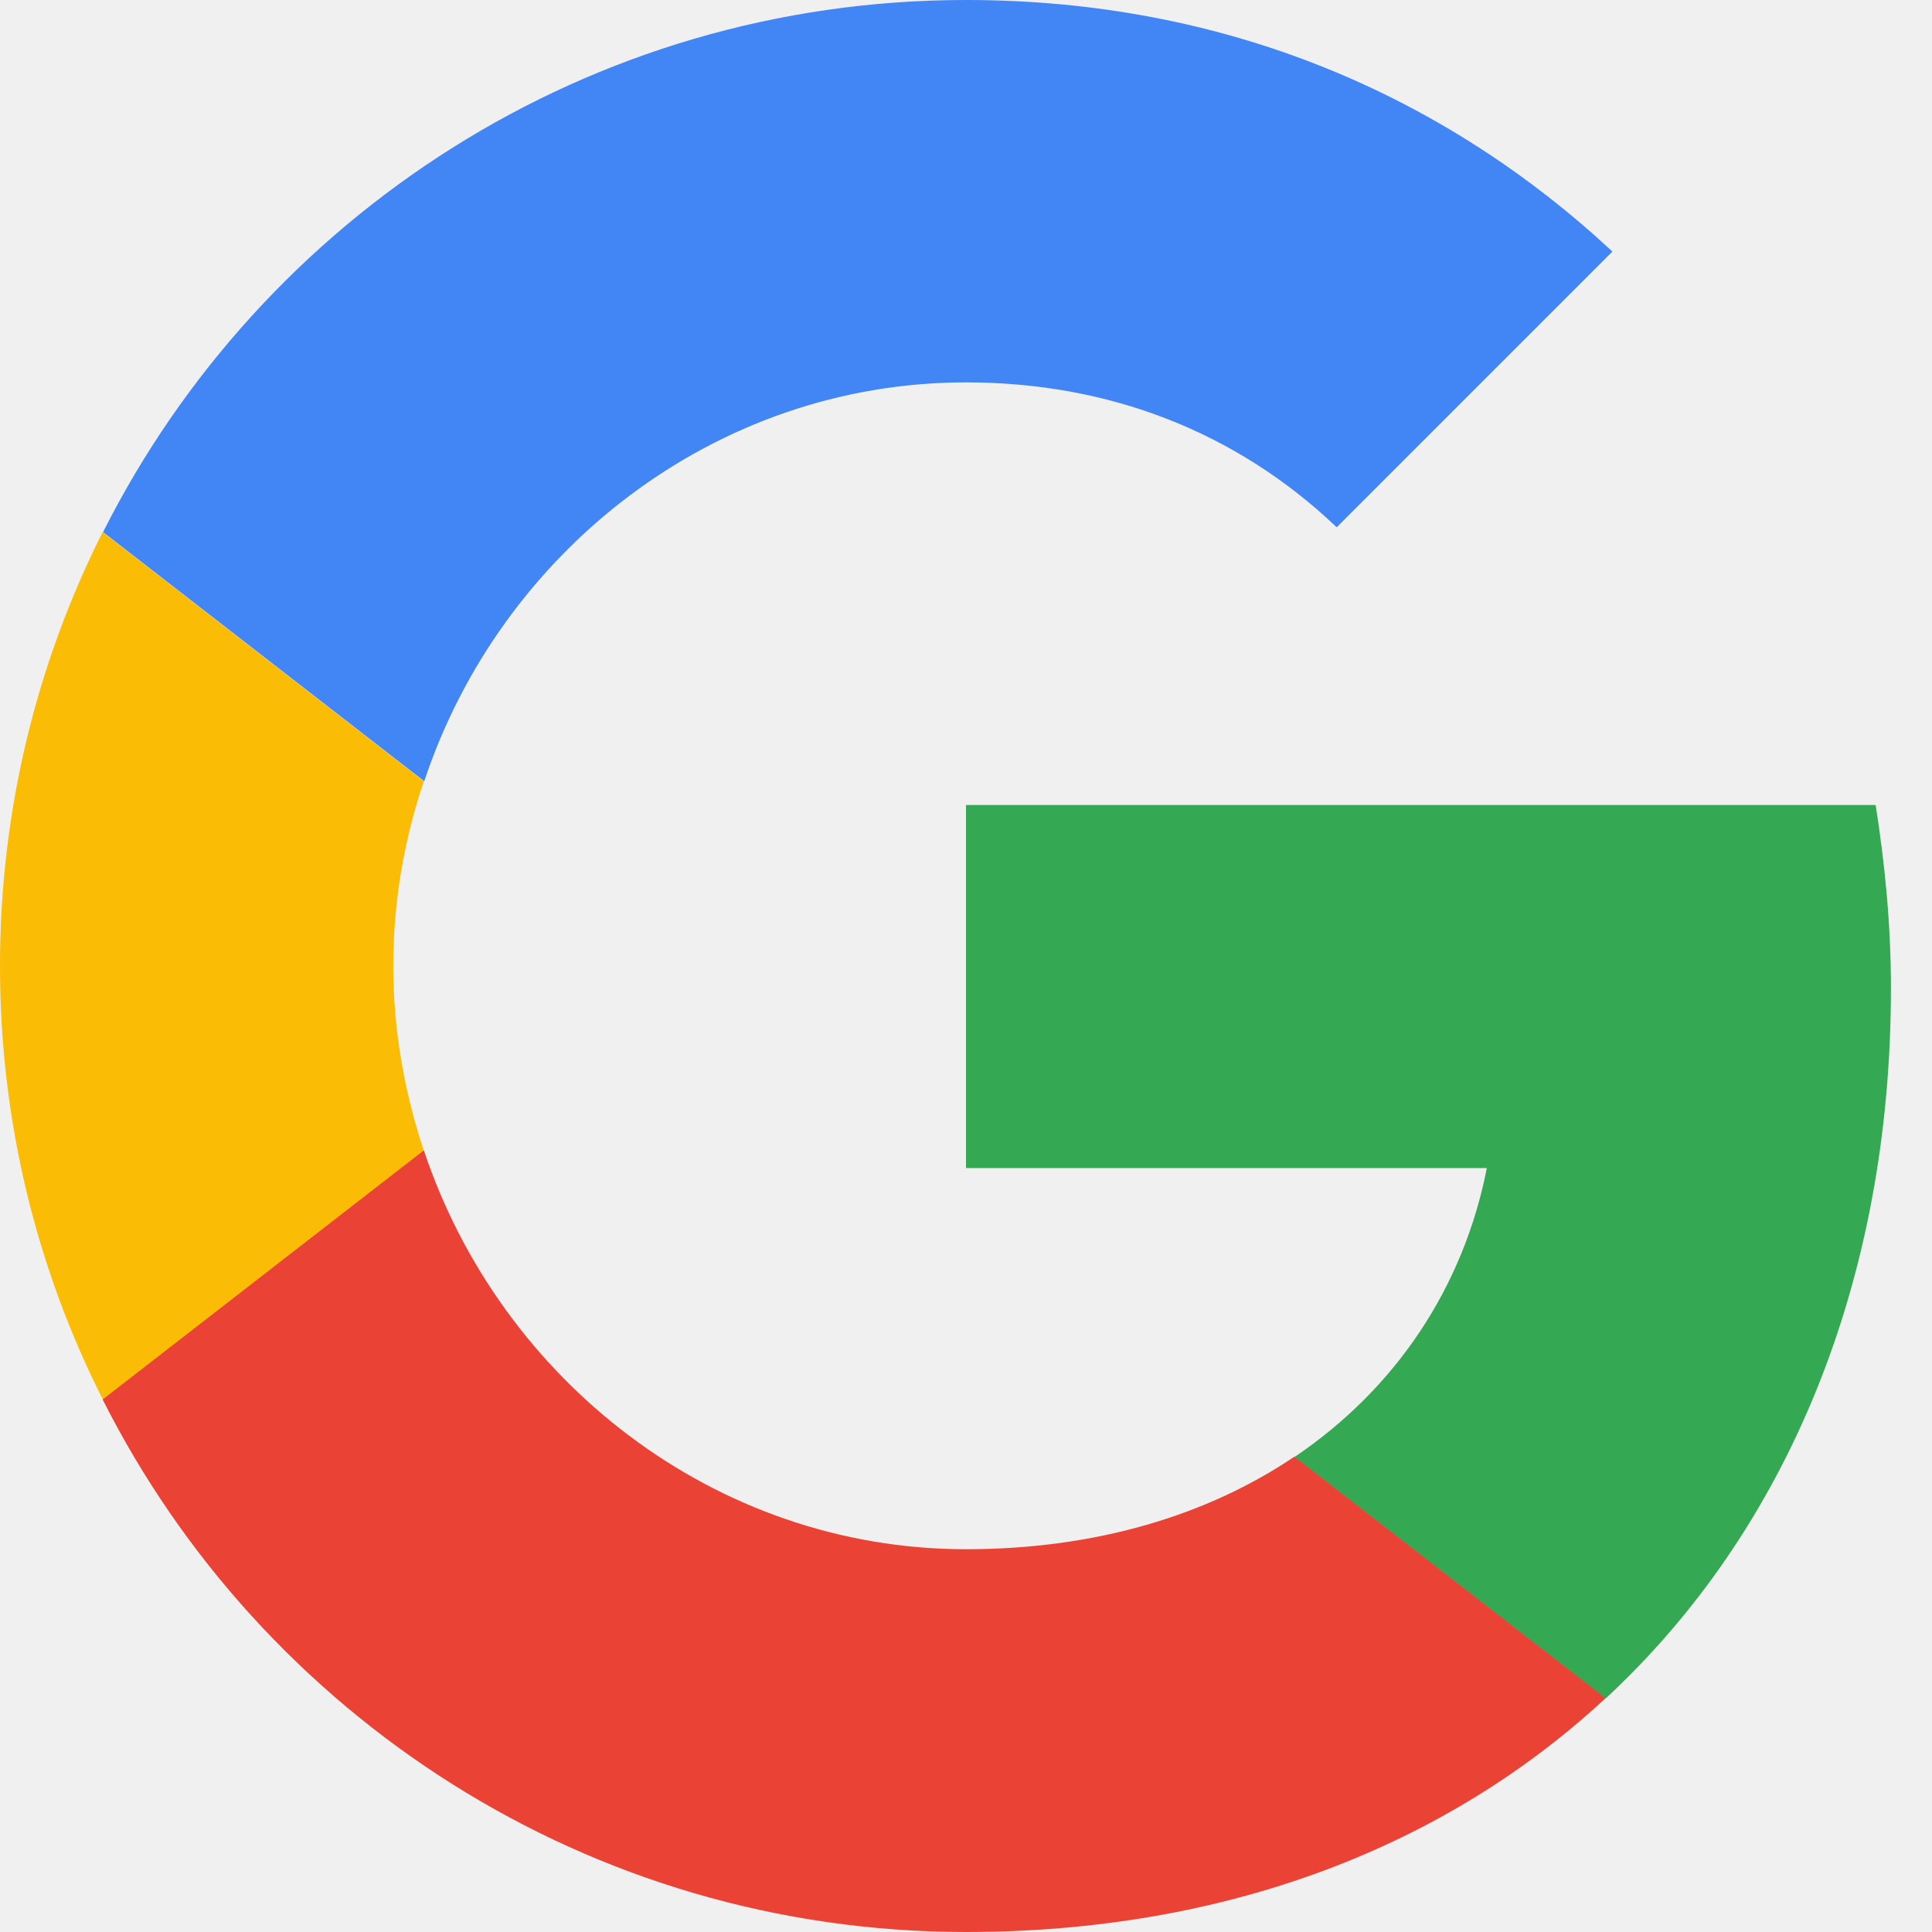
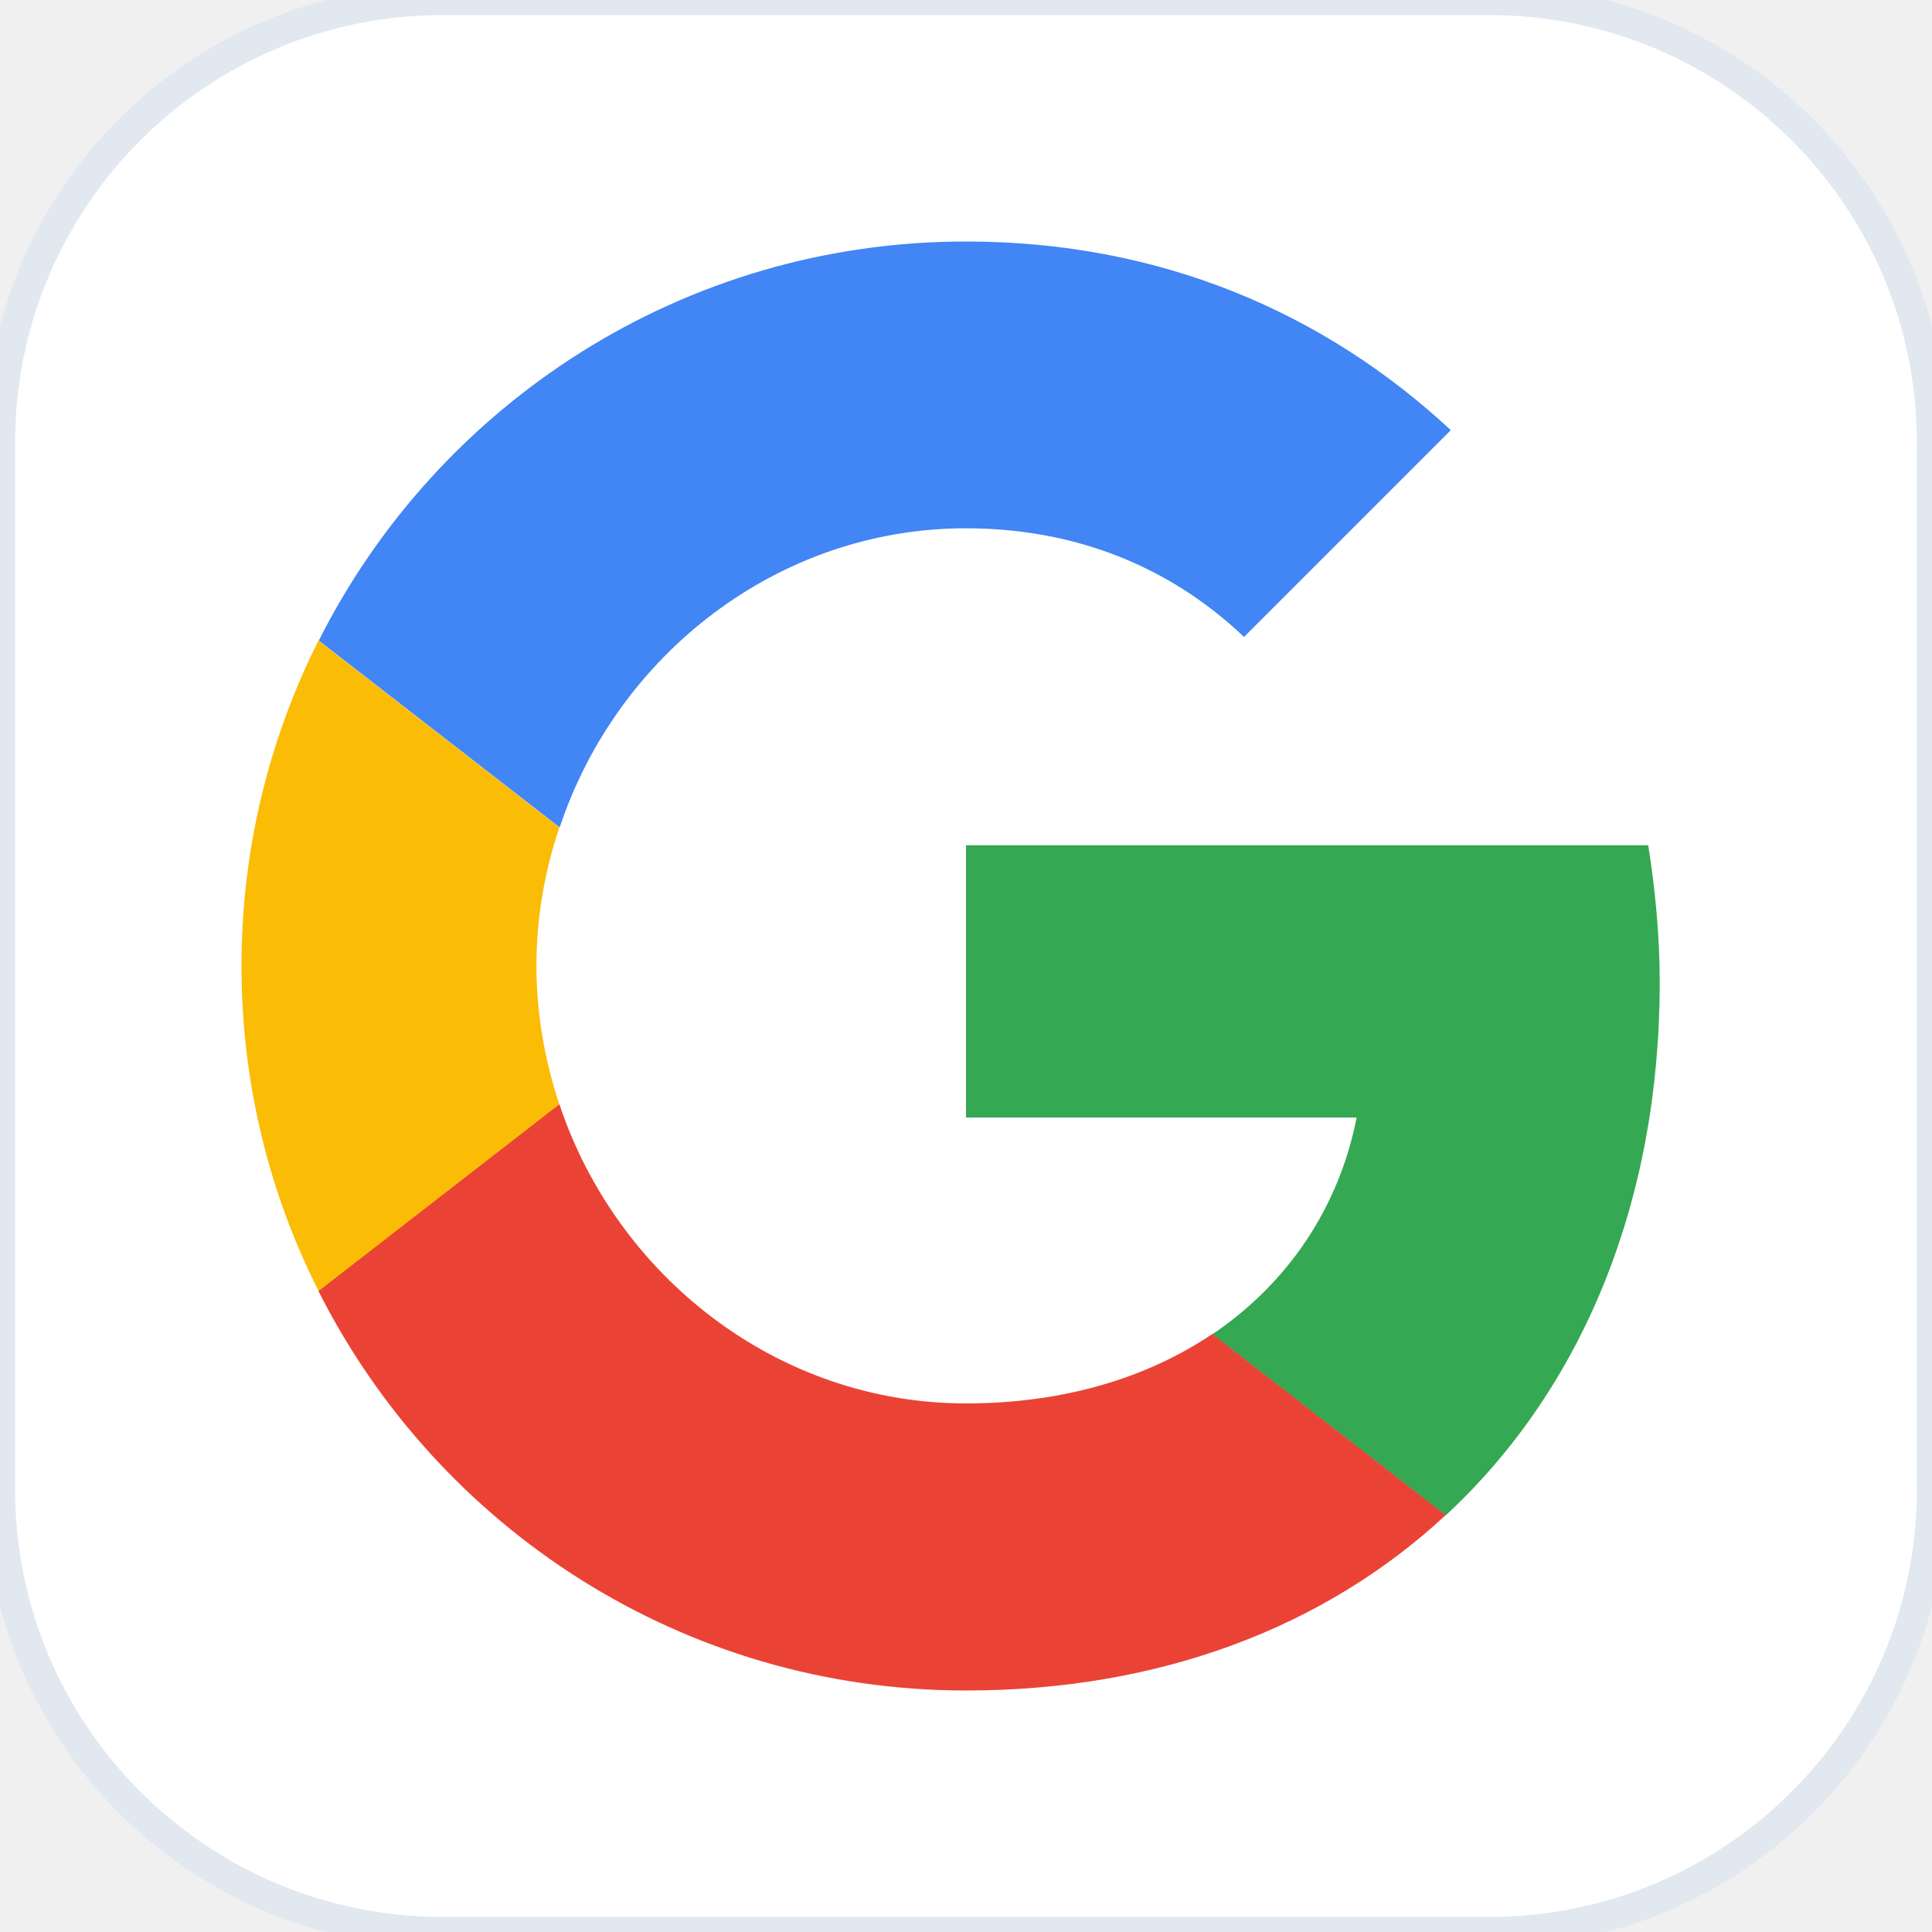
<svg xmlns="http://www.w3.org/2000/svg" viewBox="0 0 48 48" width="48" height="48">
-   <path fill="#4285F4" d="M24 9.5c3.54 0 6.71 1.22 9.21 3.6l6.85-6.85C35.9 2.38 30.47 0 24 0 14.62 0 6.51 5.38 2.56 13.22l7.98 6.19C12.43 13.72 17.74 9.5 24 9.5z" />
-   <path fill="#34A853" d="M46.98 24.55c0-1.57-.15-3.09-.38-4.55H24v9.02h12.94c-.58 2.96-2.26 5.48-4.78 7.18l7.73 6c4.51-4.18 7.09-10.36 7.09-17.65z" />
-   <path fill="#FBBC05" d="M10.53 28.59c-.48-1.45-.76-2.99-.76-4.59s.27-3.14.76-4.59l-7.98-6.19C.92 16.46 0 20.12 0 24c0 3.88.92 7.54 2.56 10.78l7.97-6.19z" />
-   <path fill="#EA4335" d="M24 48c6.48 0 11.93-2.13 15.89-5.81l-7.73-6c-2.15 1.45-4.92 2.3-8.16 2.3-6.26 0-11.57-4.22-13.47-9.91l-7.98 6.19C6.51 42.62 14.62 48 24 48z" />
+   <rect width="48" height="48" rx="11" fill="#FFFFFF" />
+   <rect width="48" height="48" rx="11" fill="none" stroke="#E2E8F0" stroke-width="0.75" />
+   <g transform="translate(6, 6) scale(0.75)">
+     <path fill="#4285F4" d="M24 9.5c3.54 0 6.71 1.22 9.21 3.6l6.85-6.85C35.9 2.38 30.47 0 24 0 14.62 0 6.51 5.38 2.56 13.22l7.98 6.19C12.43 13.72 17.74 9.5 24 9.5z" />
+     <path fill="#34A853" d="M46.98 24.55c0-1.57-.15-3.09-.38-4.55H24v9.02h12.94c-.58 2.96-2.26 5.48-4.78 7.18l7.73 6c4.51-4.18 7.09-10.36 7.09-17.65z" />
+     <path fill="#FBBC05" d="M10.53 28.59c-.48-1.45-.76-2.99-.76-4.59s.27-3.14.76-4.59l-7.98-6.19C.92 16.46 0 20.12 0 24c0 3.88.92 7.54 2.56 10.78l7.97-6.19z" />
+     <path fill="#EA4335" d="M24 48c6.48 0 11.93-2.13 15.89-5.81l-7.73-6c-2.15 1.45-4.92 2.3-8.16 2.3-6.26 0-11.57-4.22-13.47-9.91l-7.98 6.19C6.51 42.62 14.62 48 24 48z" />
+   </g>
</svg>
